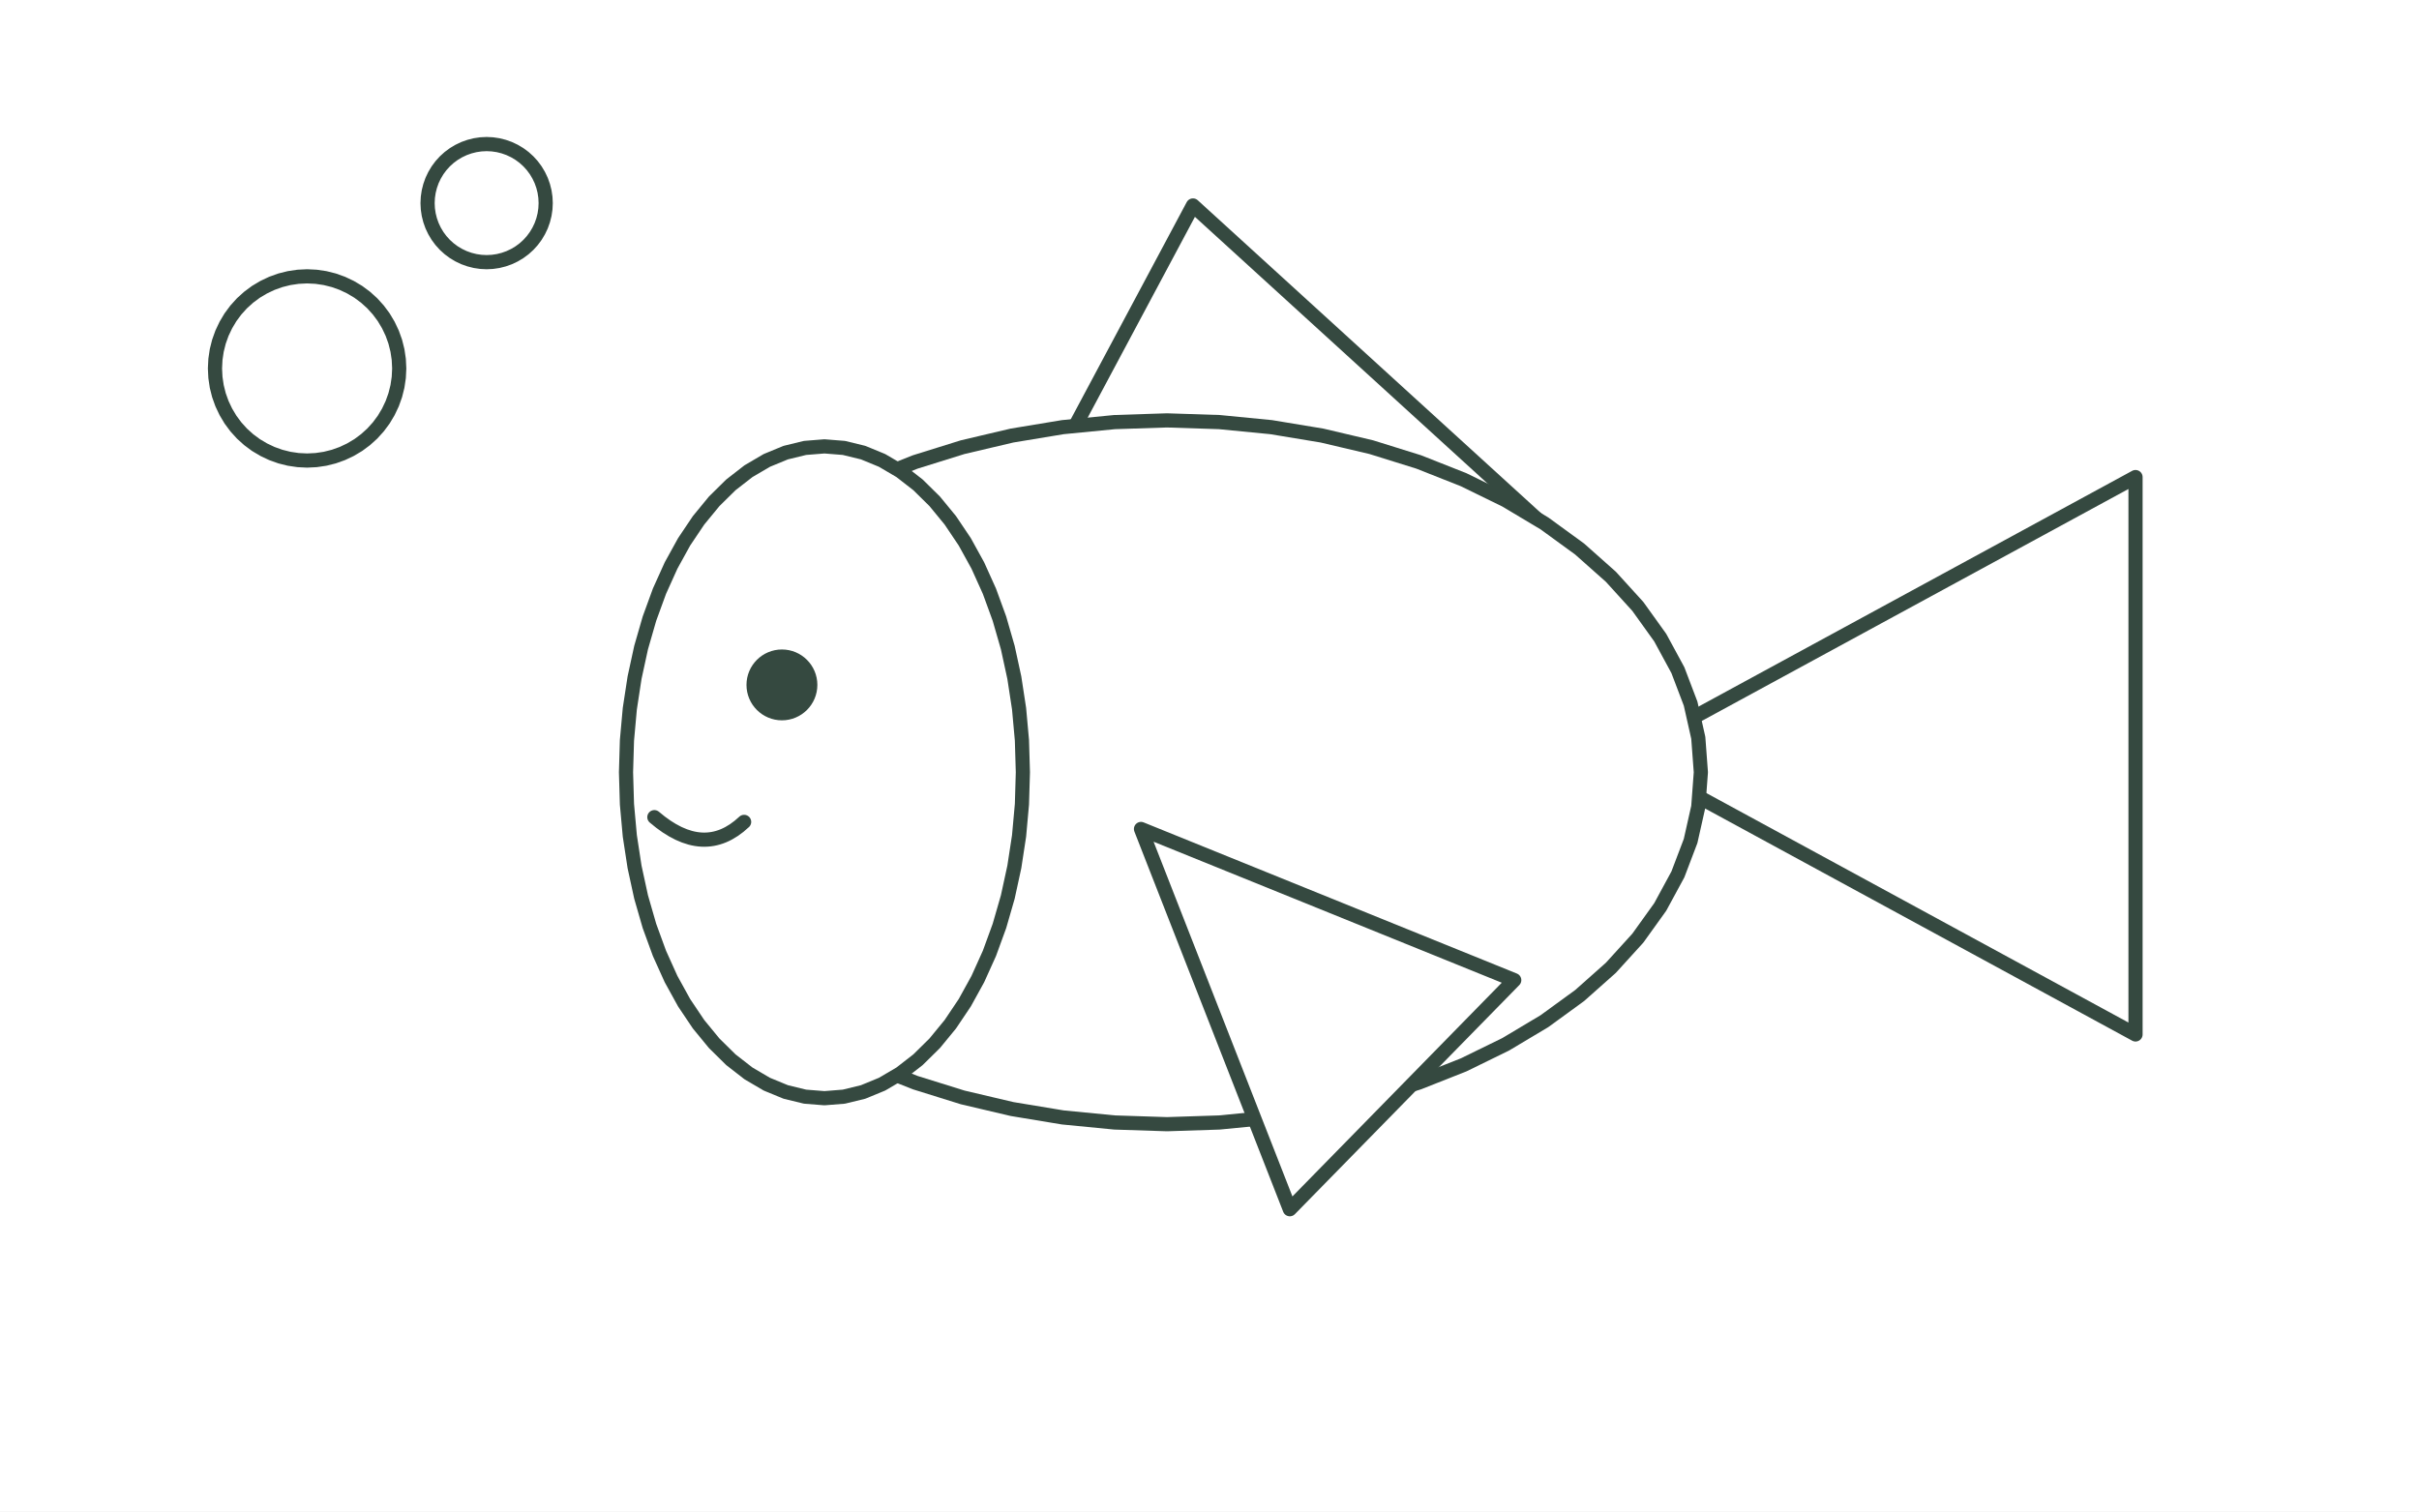
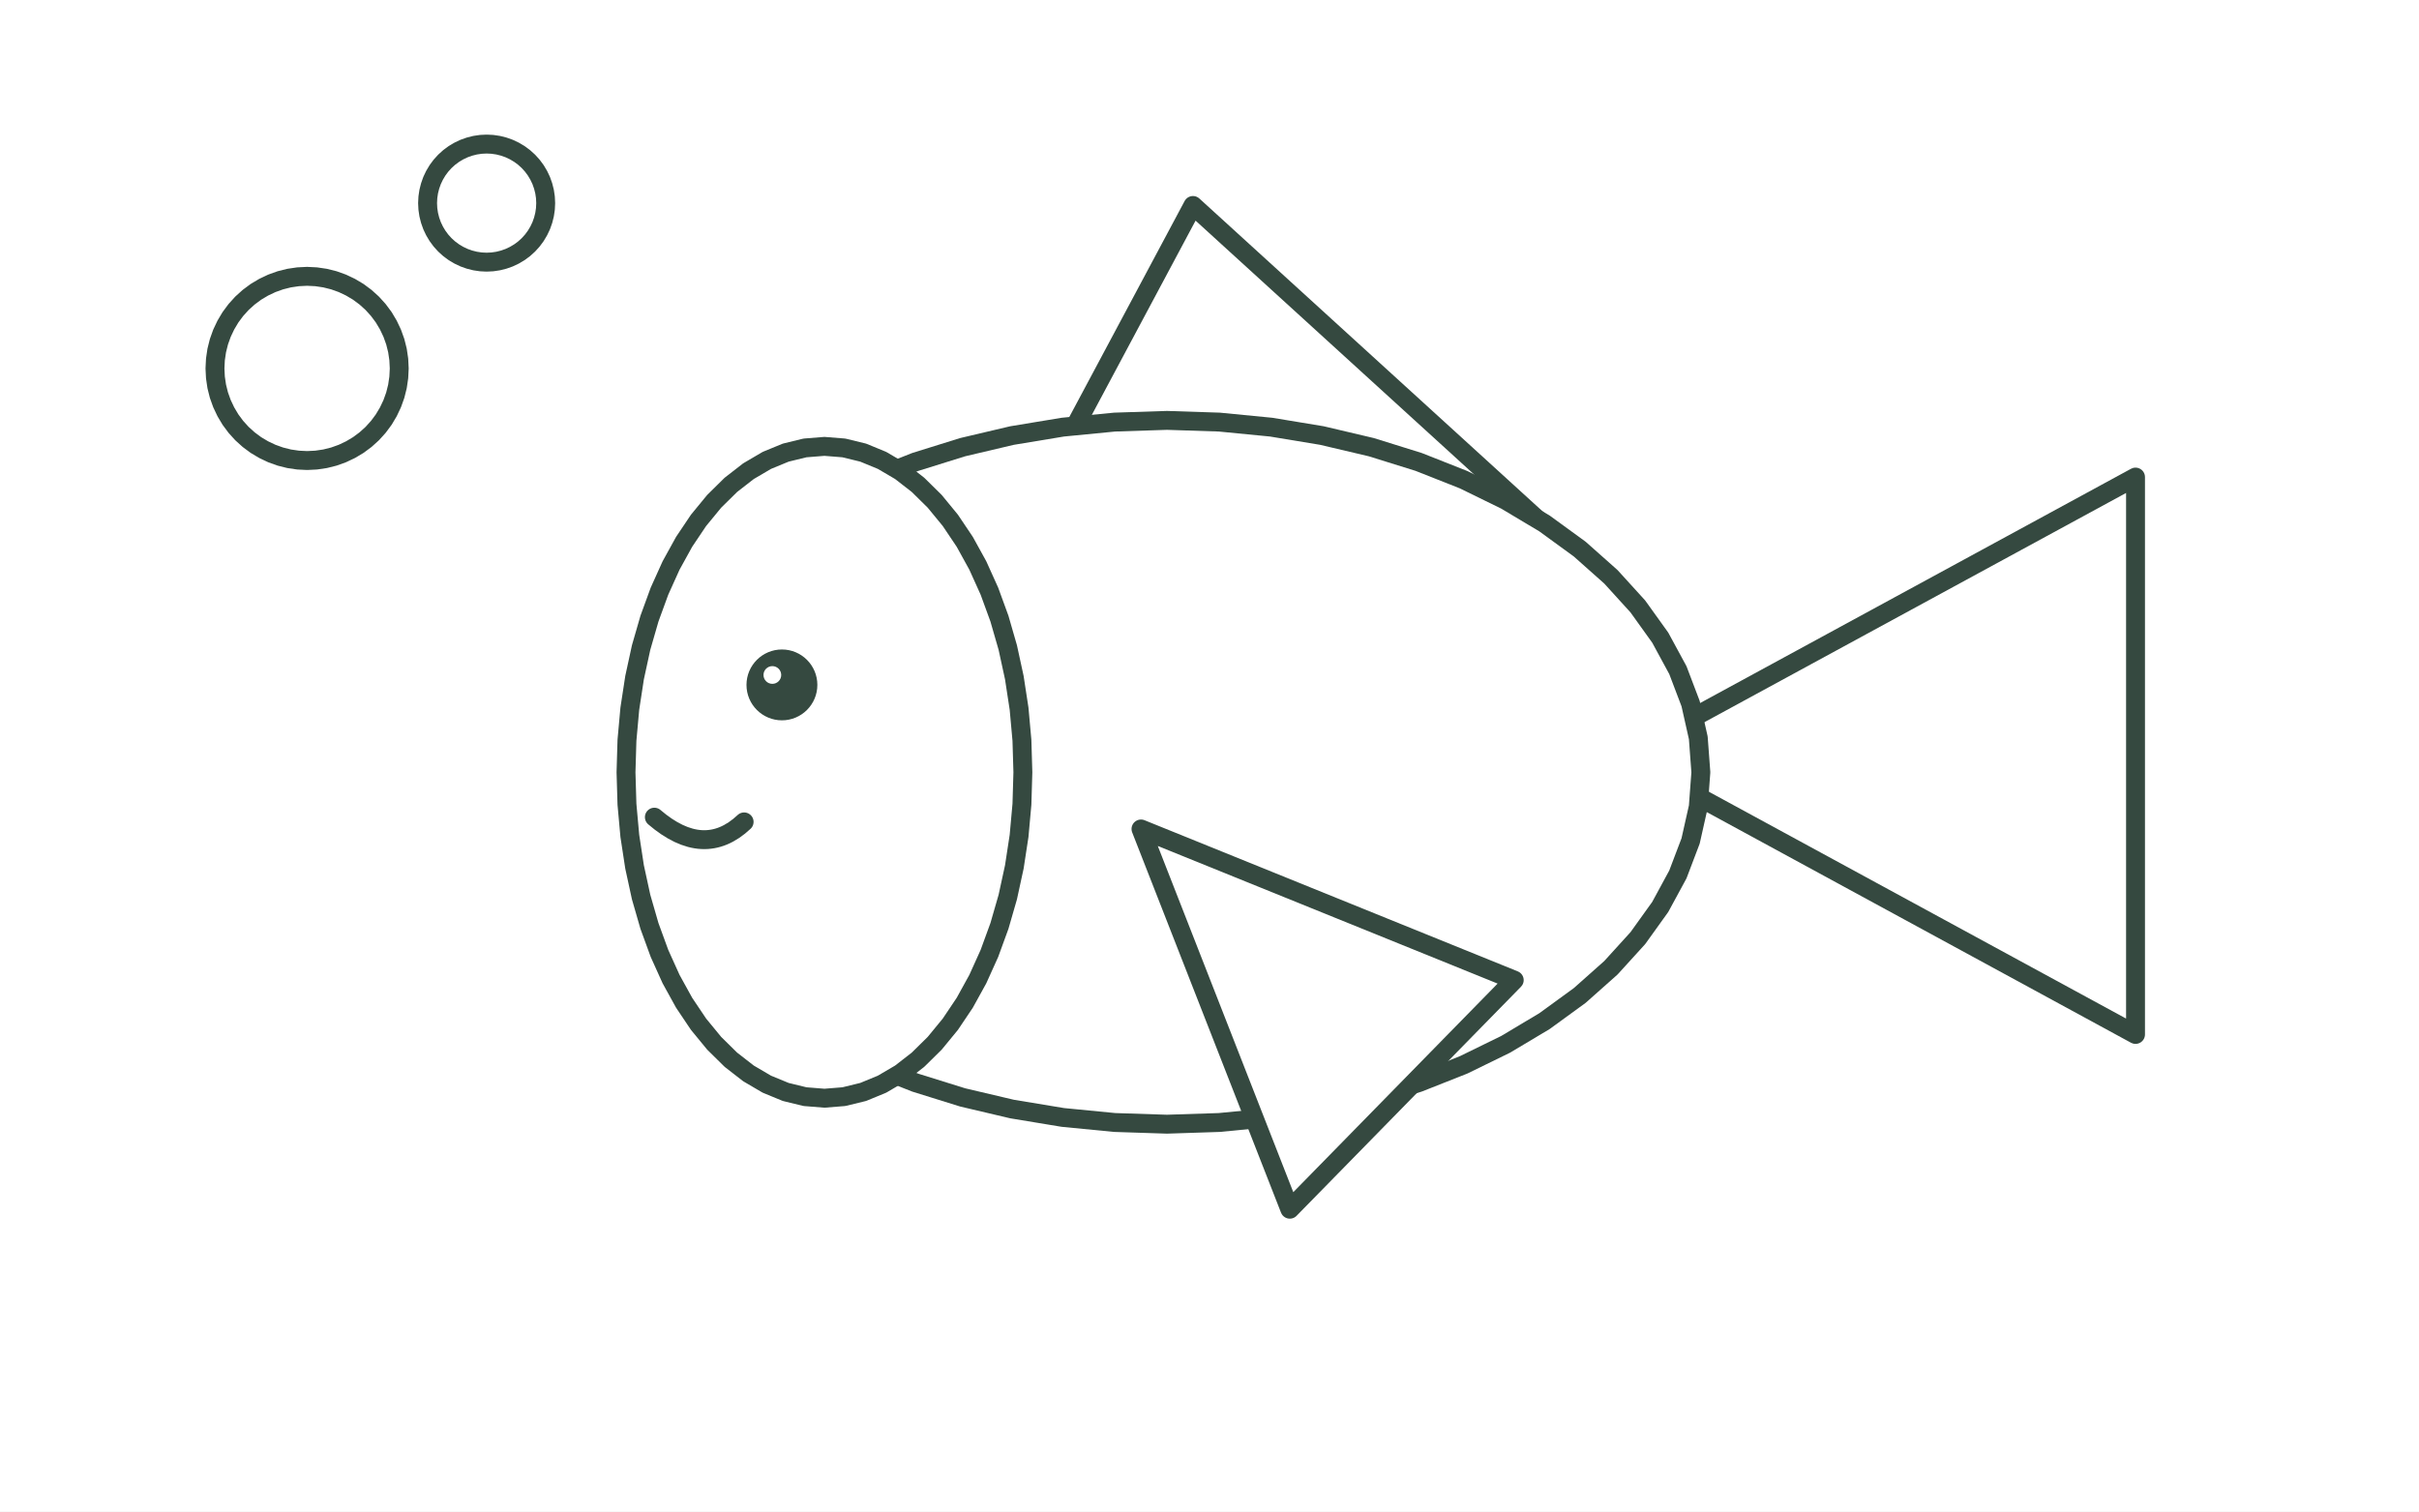
<svg xmlns="http://www.w3.org/2000/svg" width="1024" height="640" viewBox="0 0 1024 640">
  <rect width="1024" height="640" fill="white" />
-   <polygon points="687,320 904,202 904,438" fill="#ffffff" stroke="#354940" stroke-width="6" stroke-linejoin="round" />
-   <polygon points="442,205 505,87 652,221" fill="#ffffff" stroke="#354940" stroke-width="6" stroke-linejoin="round" />
-   <polygon points="720.0,327.0 718.91,341.6 715.66,356.07 710.27,370.25 702.8,384.02 693.31,397.24 681.91,409.78 668.7,421.52 653.81,432.36 637.37,442.18 619.56,450.89 600.54,458.41 580.49,464.66 559.6,469.58 538.09,473.14 516.15,475.28 494.0,476.0 471.85,475.28 449.91,473.14 428.4,469.58 407.51,464.66 387.46,458.41 368.44,450.89 350.63,442.18 334.19,432.36 319.3,421.52 306.09,409.78 294.69,397.24 285.2,384.02 277.73,370.25 272.34,356.07 269.09,341.6 268.0,327.0 269.09,312.4 272.34,297.93 277.73,283.75 285.2,269.98 294.69,256.76 306.09,244.22 319.3,232.48 334.19,221.64 350.63,211.82 368.44,203.11 387.46,195.59 407.51,189.34 428.4,184.42 449.91,180.86 471.85,178.72 494.0,178.0 516.15,178.72 538.09,180.86 559.6,184.42 580.49,189.34 600.54,195.59 619.56,203.11 637.37,211.82 653.81,221.64 668.7,232.48 681.91,244.22 693.31,256.76 702.8,269.98 710.27,283.75 715.66,297.93 718.91,312.4" fill="#ffffff" stroke="#354940" stroke-width="6" stroke-linejoin="round" />
-   <polygon points="433.0,327.0 432.6,340.53 431.39,353.92 429.38,367.06 426.61,379.81 423.08,392.05 418.84,403.67 413.93,414.55 408.4,424.58 402.29,433.68 395.67,441.74 388.6,448.71 381.15,454.5 373.38,459.06 365.39,462.35 357.23,464.34 349.0,465.0 340.77,464.34 332.61,462.35 324.62,459.06 316.85,454.5 309.4,448.71 302.33,441.74 295.71,433.68 289.6,424.58 284.07,414.55 279.16,403.67 274.92,392.05 271.39,379.81 268.62,367.06 266.61,353.92 265.4,340.53 265.0,327.0 265.4,313.47 266.61,300.08 268.62,286.94 271.39,274.19 274.92,261.95 279.16,250.33 284.07,239.45 289.6,229.42 295.71,220.32 302.33,212.26 309.4,205.29 316.85,199.5 324.62,194.94 332.61,191.65 340.77,189.66 349.0,189.0 357.23,189.66 365.39,191.65 373.38,194.94 381.15,199.5 388.6,205.29 395.67,212.26 402.29,220.32 408.4,229.42 413.93,239.45 418.84,250.33 423.08,261.95 426.61,274.19 429.38,286.94 431.39,300.08 432.6,313.47" fill="#ffffff" stroke="#354940" stroke-width="6" stroke-linejoin="round" />
-   <polygon points="483,351 641,415 546,512" fill="#ffffff" stroke="#354940" stroke-width="6" stroke-linejoin="round" />
-   <polygon points="169.0,156.0 168.81,159.82 168.25,163.61 167.32,167.32 166.03,170.92 164.39,174.38 162.43,177.67 160.15,180.74 157.58,183.58 154.74,186.15 151.67,188.43 148.38,190.39 144.92,192.03 141.32,193.32 137.61,194.25 133.82,194.81 130.0,195.0 126.18,194.81 122.39,194.25 118.68,193.32 115.08,192.03 111.62,190.39 108.33,188.43 105.26,186.15 102.42,183.58 99.85,180.74 97.57,177.67 95.61,174.38 93.97,170.92 92.68,167.32 91.75,163.61 91.19,159.82 91.0,156.0 91.19,152.18 91.75,148.39 92.68,144.68 93.97,141.08 95.61,137.62 97.57,134.33 99.85,131.26 102.42,128.42 105.26,125.85 108.33,123.57 111.62,121.61 115.08,119.97 118.68,118.68 122.39,117.75 126.18,117.19 130.0,117.0 133.82,117.19 137.61,117.75 141.32,118.68 144.92,119.97 148.38,121.61 151.67,123.57 154.74,125.85 157.58,128.42 160.15,131.26 162.43,134.33 164.39,137.62 166.03,141.08 167.32,144.68 168.25,148.39 168.81,152.18" fill="#ffffff" stroke="#354940" stroke-width="6" stroke-linejoin="round" />
-   <polygon points="231.0,86.0 230.88,88.45 230.52,90.88 229.92,93.26 229.1,95.57 228.05,97.78 226.79,99.89 225.33,101.86 223.68,103.68 221.86,105.33 219.89,106.79 217.78,108.05 215.57,109.1 213.26,109.92 210.88,110.52 208.45,110.88 206.0,111.0 203.55,110.88 201.12,110.52 198.74,109.92 196.43,109.1 194.22,108.05 192.11,106.79 190.14,105.33 188.32,103.68 186.67,101.86 185.21,99.89 183.95,97.78 182.9,95.57 182.08,93.26 181.48,90.88 181.12,88.45 181.0,86.0 181.12,83.55 181.48,81.12 182.08,78.74 182.9,76.43 183.95,74.22 185.21,72.11 186.67,70.14 188.32,68.32 190.14,66.67 192.11,65.21 194.22,63.95 196.43,62.9 198.74,62.08 201.12,61.48 203.55,61.12 206.0,61.0 208.45,61.12 210.88,61.48 213.26,62.08 215.57,62.9 217.78,63.95 219.89,65.21 221.86,66.67 223.68,68.32 225.33,70.14 226.79,72.11 228.05,74.22 229.1,76.43 229.92,78.74 230.52,81.12 230.88,83.55" fill="#ffffff" stroke="#354940" stroke-width="6" stroke-linejoin="round" />
+   <polygon points="687,320 904,202 904,438" fill="#ffffff" stroke="#354940" stroke-width="8" stroke-linejoin="round" />
+   <polygon points="442,205 505,87 652,221" fill="#ffffff" stroke="#354940" stroke-width="8" stroke-linejoin="round" />
+   <polygon points="720.0,327.0 718.91,341.6 715.66,356.07 710.27,370.25 702.8,384.02 693.31,397.24 681.91,409.78 668.7,421.52 653.81,432.36 637.37,442.18 619.56,450.89 600.54,458.41 580.49,464.66 559.6,469.58 538.09,473.14 516.15,475.28 494.0,476.0 471.85,475.28 449.91,473.14 428.4,469.58 407.51,464.66 387.46,458.41 368.44,450.89 350.63,442.18 334.19,432.36 319.3,421.52 306.09,409.78 294.69,397.24 285.2,384.02 277.73,370.25 272.34,356.07 269.09,341.6 268.0,327.0 269.09,312.4 272.34,297.93 277.73,283.75 285.2,269.98 294.69,256.76 306.09,244.22 319.3,232.48 334.19,221.64 350.63,211.82 368.44,203.11 387.46,195.59 407.51,189.34 428.4,184.42 449.91,180.86 471.85,178.72 494.0,178.0 516.15,178.72 538.09,180.86 559.6,184.42 580.49,189.34 600.54,195.59 619.56,203.11 637.37,211.82 653.81,221.64 668.7,232.48 681.91,244.22 693.31,256.76 702.8,269.98 710.27,283.75 715.66,297.93 718.91,312.4" fill="#ffffff" stroke="#354940" stroke-width="8" stroke-linejoin="round" />
+   <polygon points="433.0,327.0 432.6,340.53 431.39,353.92 429.38,367.06 426.61,379.81 423.08,392.05 418.84,403.67 413.93,414.55 408.4,424.58 402.29,433.68 395.67,441.74 388.6,448.71 381.15,454.5 373.38,459.06 365.39,462.35 357.23,464.34 349.0,465.0 340.77,464.34 332.61,462.35 324.62,459.06 316.85,454.5 309.4,448.71 302.33,441.74 295.71,433.68 289.6,424.58 284.07,414.55 279.16,403.67 274.92,392.05 271.39,379.81 268.62,367.06 266.61,353.92 265.4,340.53 265.0,327.0 265.4,313.47 266.61,300.08 268.62,286.94 271.39,274.19 274.92,261.95 279.16,250.33 284.07,239.45 289.6,229.42 295.71,220.32 302.33,212.26 309.4,205.29 316.85,199.5 324.62,194.94 332.61,191.65 340.77,189.66 349.0,189.0 357.23,189.66 365.39,191.65 373.38,194.94 381.15,199.5 388.6,205.29 395.67,212.26 402.29,220.32 408.4,229.42 413.93,239.45 418.84,250.33 423.08,261.95 426.61,274.19 429.38,286.94 431.39,300.08 432.6,313.47" fill="#ffffff" stroke="#354940" stroke-width="8" stroke-linejoin="round" />
+   <polygon points="483,351 641,415 546,512" fill="#ffffff" stroke="#354940" stroke-width="8" stroke-linejoin="round" />
+   <polygon points="169.0,156.0 168.81,159.82 168.25,163.61 167.32,167.32 166.03,170.92 164.39,174.38 162.43,177.67 160.15,180.74 157.58,183.58 154.74,186.15 151.67,188.43 148.38,190.39 144.92,192.03 141.32,193.32 137.61,194.25 133.82,194.81 130.0,195.0 126.18,194.81 122.39,194.25 118.68,193.32 115.08,192.03 111.62,190.39 108.33,188.43 105.26,186.15 102.42,183.58 99.85,180.74 97.57,177.67 95.61,174.38 93.97,170.92 92.68,167.32 91.75,163.61 91.19,159.82 91.0,156.0 91.19,152.18 91.75,148.39 92.68,144.68 93.97,141.08 95.61,137.62 97.57,134.33 99.85,131.26 102.42,128.42 105.26,125.85 108.33,123.57 111.62,121.61 115.08,119.97 118.68,118.68 122.39,117.75 126.18,117.19 130.0,117.0 133.82,117.19 137.61,117.75 141.32,118.68 144.92,119.97 148.38,121.61 151.67,123.57 154.74,125.85 157.58,128.42 160.15,131.26 162.43,134.33 164.39,137.62 166.03,141.08 167.32,144.68 168.25,148.39 168.81,152.18" fill="#ffffff" stroke="#354940" stroke-width="8" stroke-linejoin="round" />
+   <polygon points="231.0,86.0 230.88,88.45 230.52,90.88 229.92,93.26 229.1,95.57 228.05,97.78 226.79,99.89 225.33,101.86 223.68,103.68 221.86,105.33 219.89,106.79 217.78,108.05 215.57,109.1 213.26,109.92 210.88,110.52 208.45,110.88 206.0,111.0 203.55,110.88 201.12,110.52 198.74,109.92 196.43,109.1 194.22,108.05 192.11,106.79 190.14,105.33 188.32,103.68 186.67,101.86 185.21,99.89 183.95,97.78 182.9,95.57 182.08,93.26 181.48,90.88 181.12,88.45 181.0,86.0 181.12,83.55 181.48,81.12 182.08,78.74 182.9,76.43 183.95,74.22 185.21,72.11 186.67,70.14 188.32,68.32 190.14,66.67 192.11,65.21 194.22,63.95 196.43,62.9 198.74,62.08 201.12,61.48 203.55,61.12 206.0,61.0 208.45,61.12 210.88,61.48 213.26,62.08 215.57,62.9 217.78,63.95 219.89,65.21 221.86,66.67 223.68,68.32 225.33,70.14 226.79,72.11 228.05,74.22 229.1,76.43 229.92,78.74 230.52,81.12 230.88,83.55" fill="#ffffff" stroke="#354940" stroke-width="8" stroke-linejoin="round" />
  <circle cx="331" cy="290" r="15" fill="#354940" />
-   <path d="M277 346Q298 364 315 348" fill="none" stroke="#354940" stroke-width="6" stroke-linecap="round" />
+   <circle cx="326.95" cy="285.8" r="3.75" fill="#ffffff" />
+   <path d="M277 346Q298 364 315 348" fill="none" stroke="#354940" stroke-width="8" stroke-linecap="round" />
</svg>
